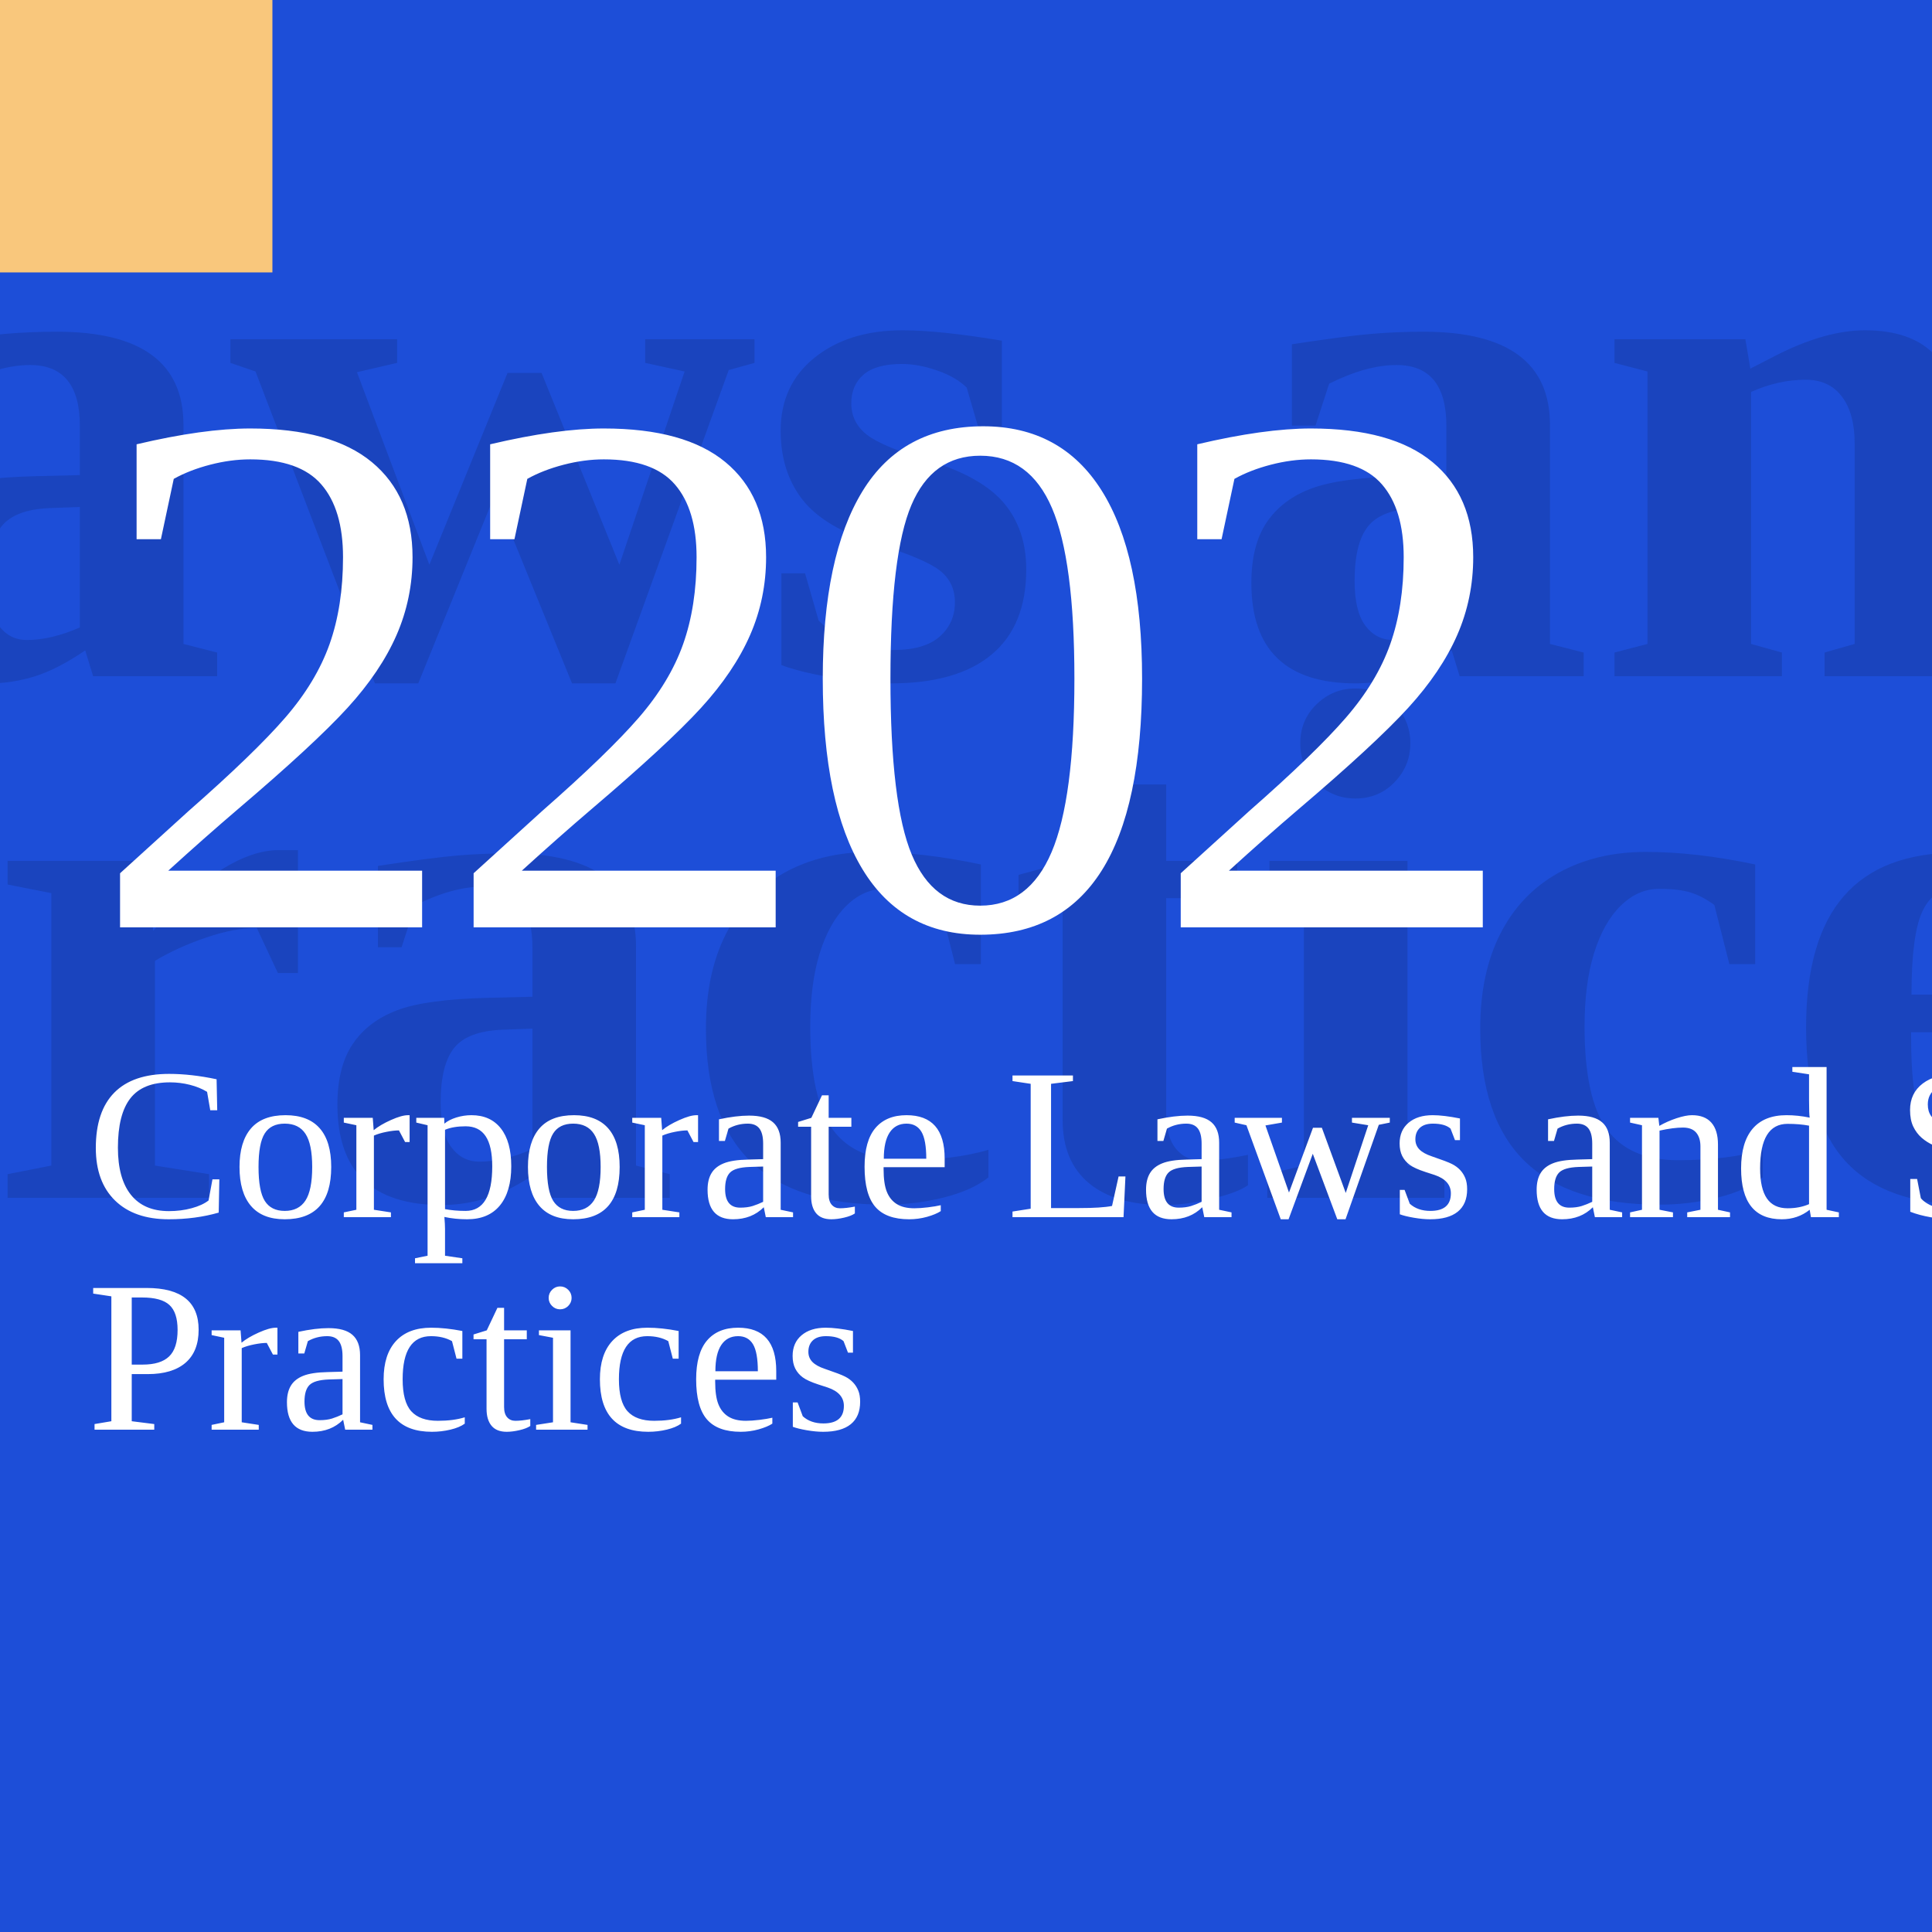
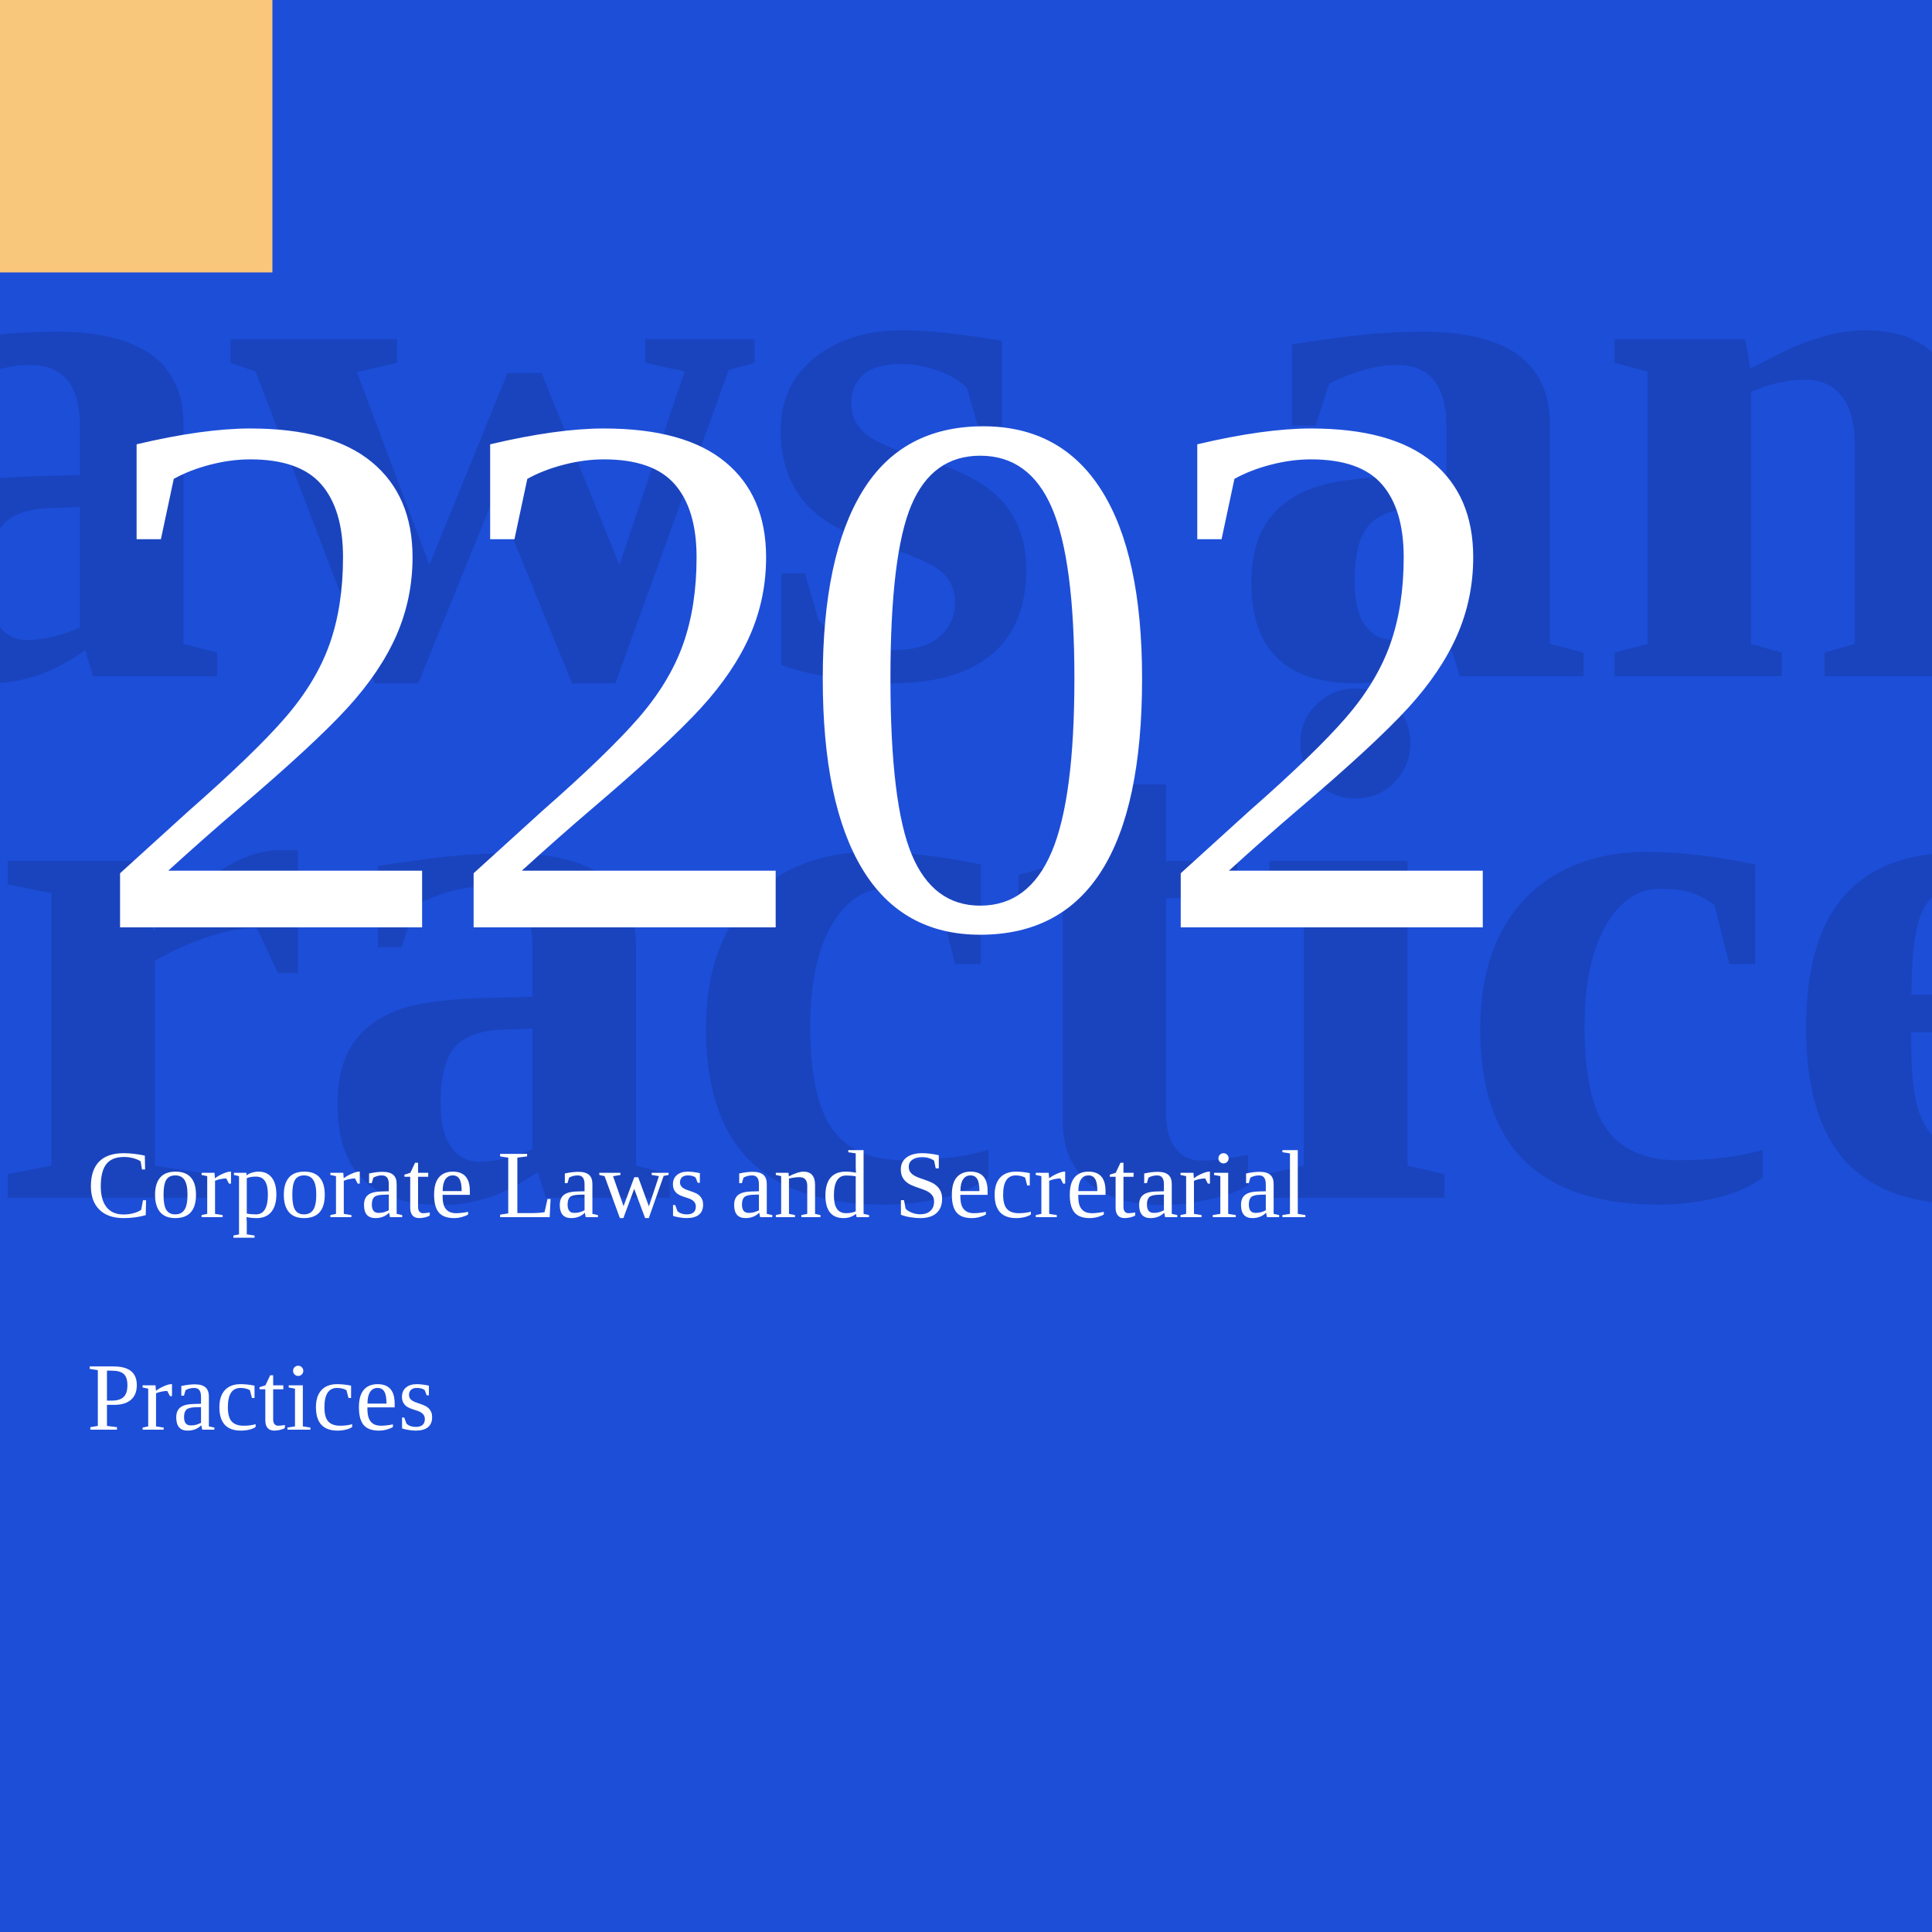
<svg xmlns="http://www.w3.org/2000/svg" viewBox="0 0 1000 1000">
  <rect width="100%" height="100%" fill="#1d4ed8" />
  <g fill="#173ead" opacity="0.6" font-family="'Times New Roman', Times, serif" font-weight="bold">
    <text x="500" y="350" font-size="380" text-anchor="middle" textLength="1140" lengthAdjust="spacingAndGlyphs">Corporate Laws and Secretarial</text>
    <text x="500" y="620" font-size="380" text-anchor="middle" textLength="400" lengthAdjust="spacingAndGlyphs">Practices</text>
    <text x="500" y="890" font-size="380" text-anchor="middle" textLength="400" lengthAdjust="spacingAndGlyphs" />
  </g>
  <rect x="0" y="0" width="141" height="141" fill="#f9c77c" />
  <g fill="#ffffff" font-family="'Times New Roman', Times, serif">
    <text x="45" y="480" font-size="390" text-anchor="start" letter-spacing="-12">2202</text>
-     <g font-size="112" text-anchor="start">
+     <g font-size="50" text-anchor="start">
      <text x="45" y="630" textLength="3360" lengthAdjust="spacingAndGlyphs">Corporate Laws and Secretarial</text>
      <text x="45" y="740" textLength="1008" lengthAdjust="spacingAndGlyphs">Practices</text>
      <text x="45" y="850" textLength="0" lengthAdjust="spacingAndGlyphs" />
    </g>
  </g>
</svg>
